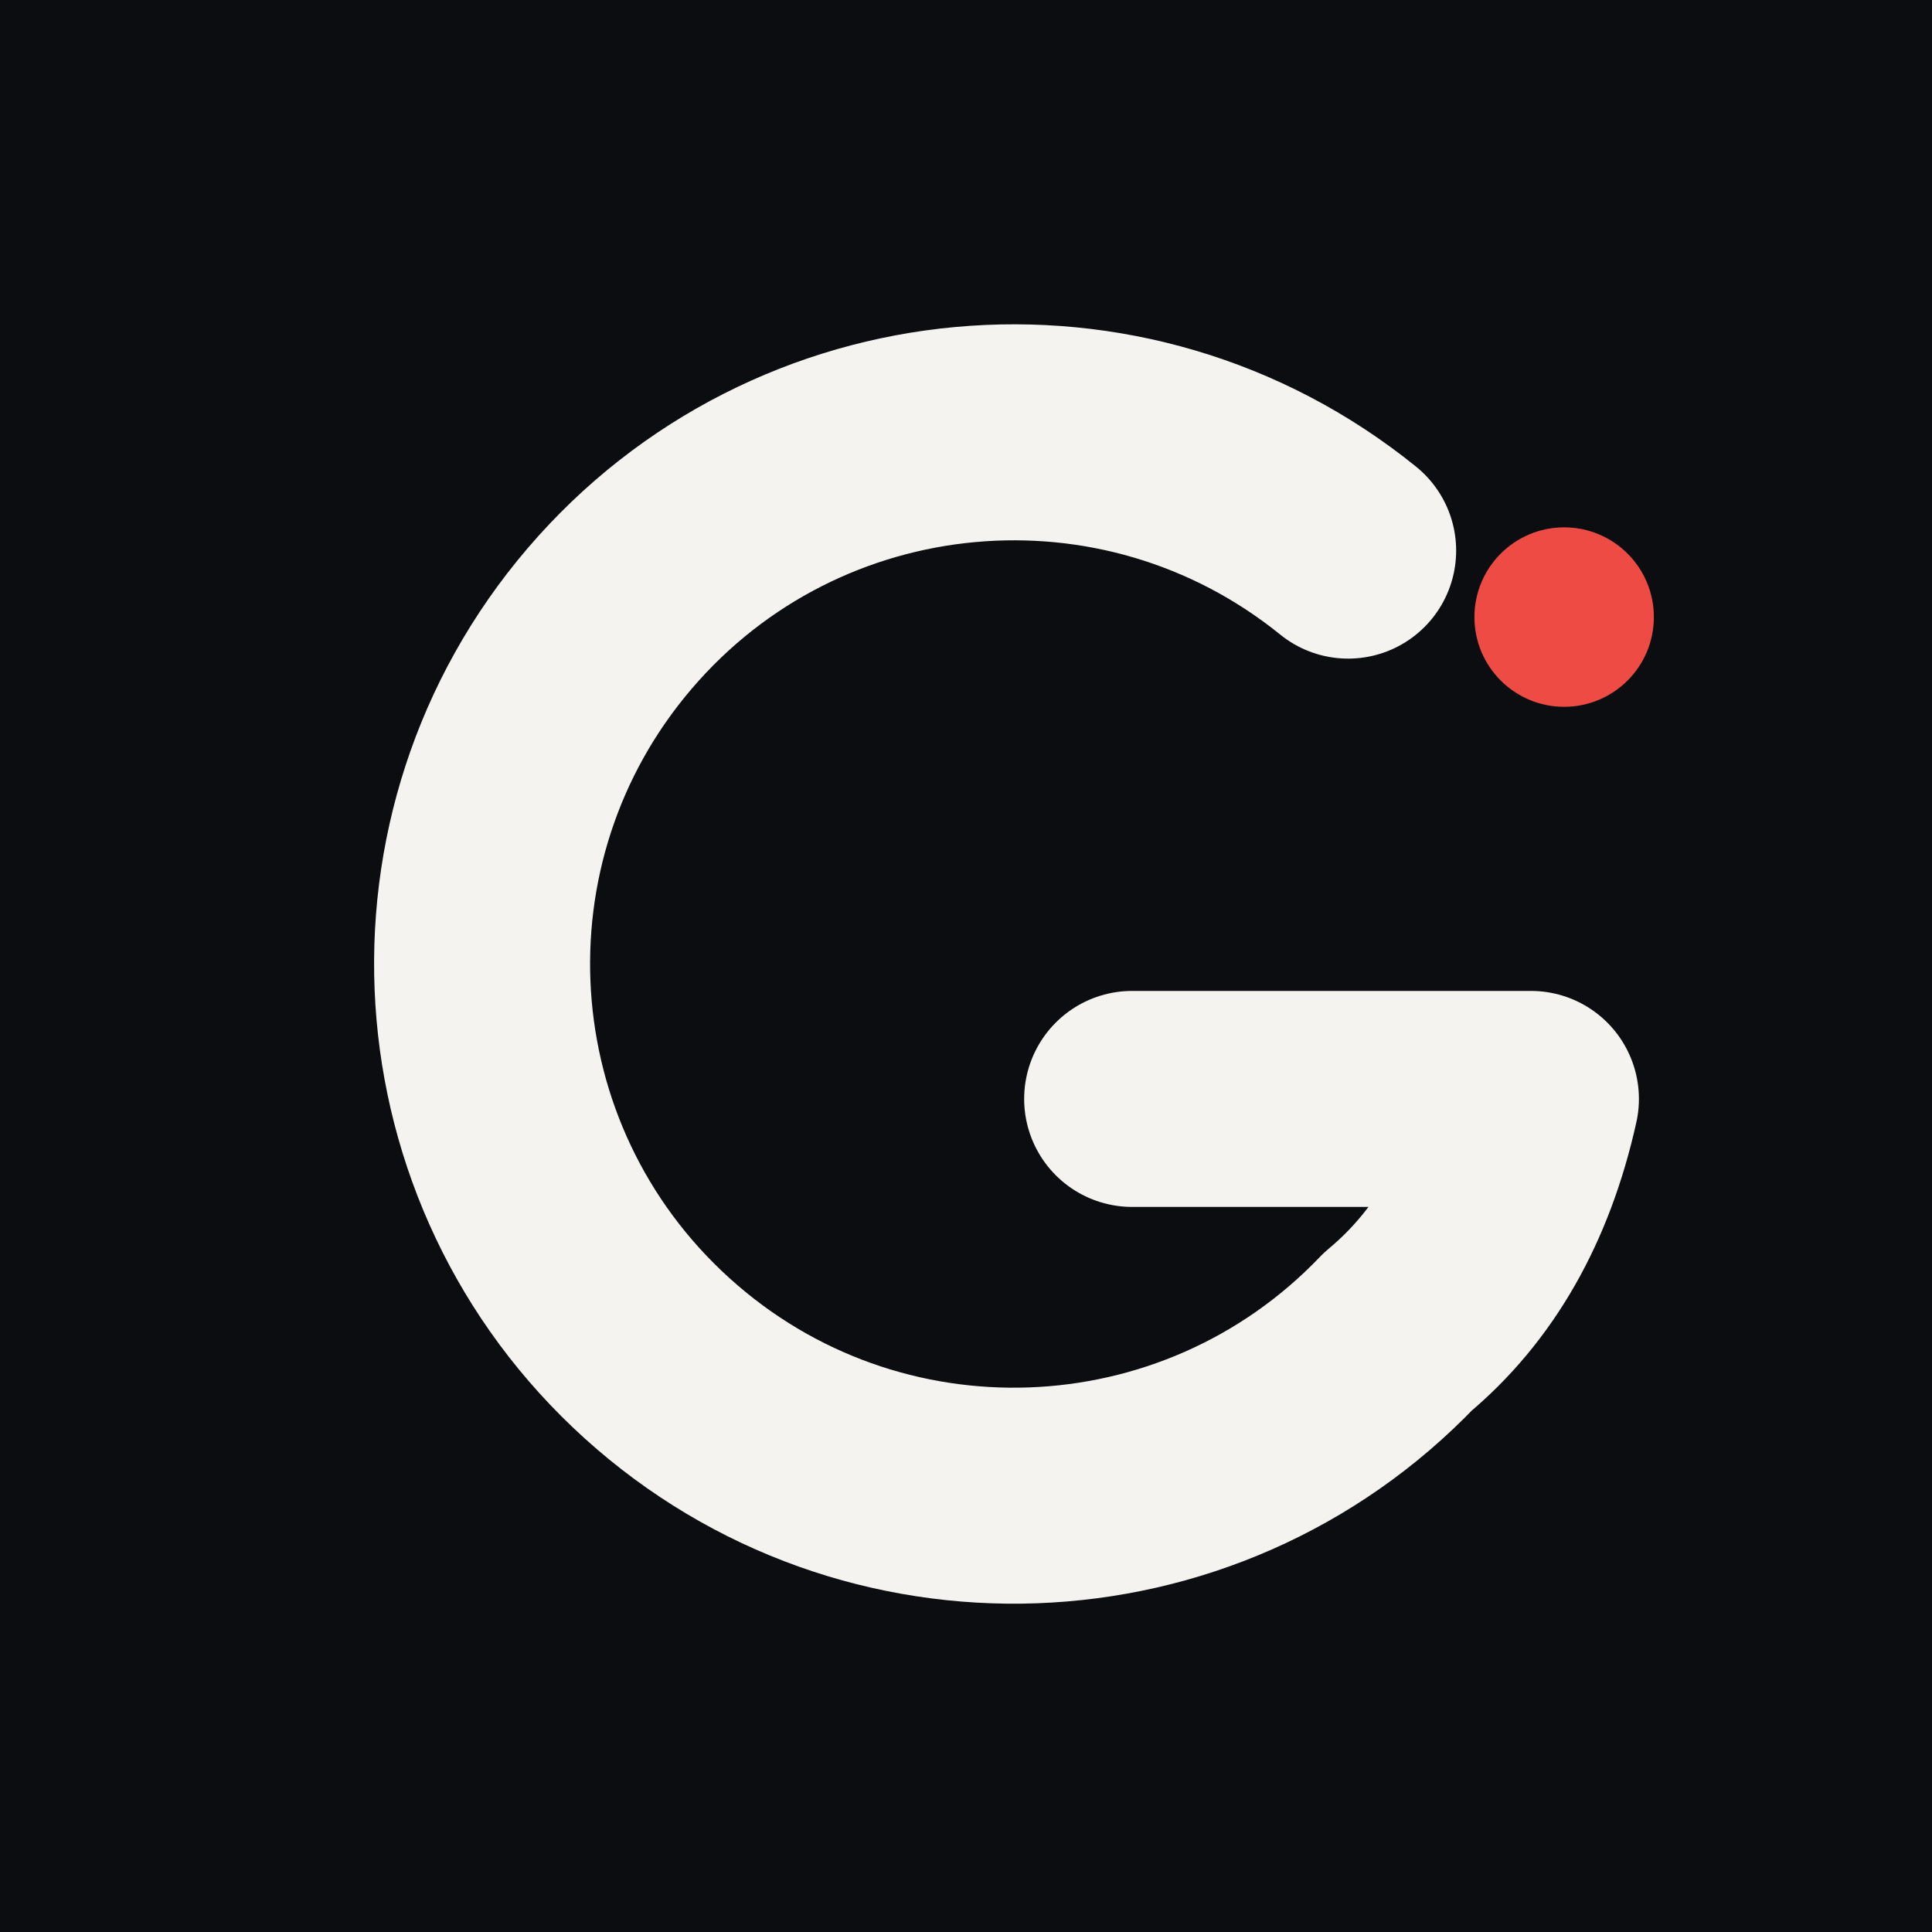
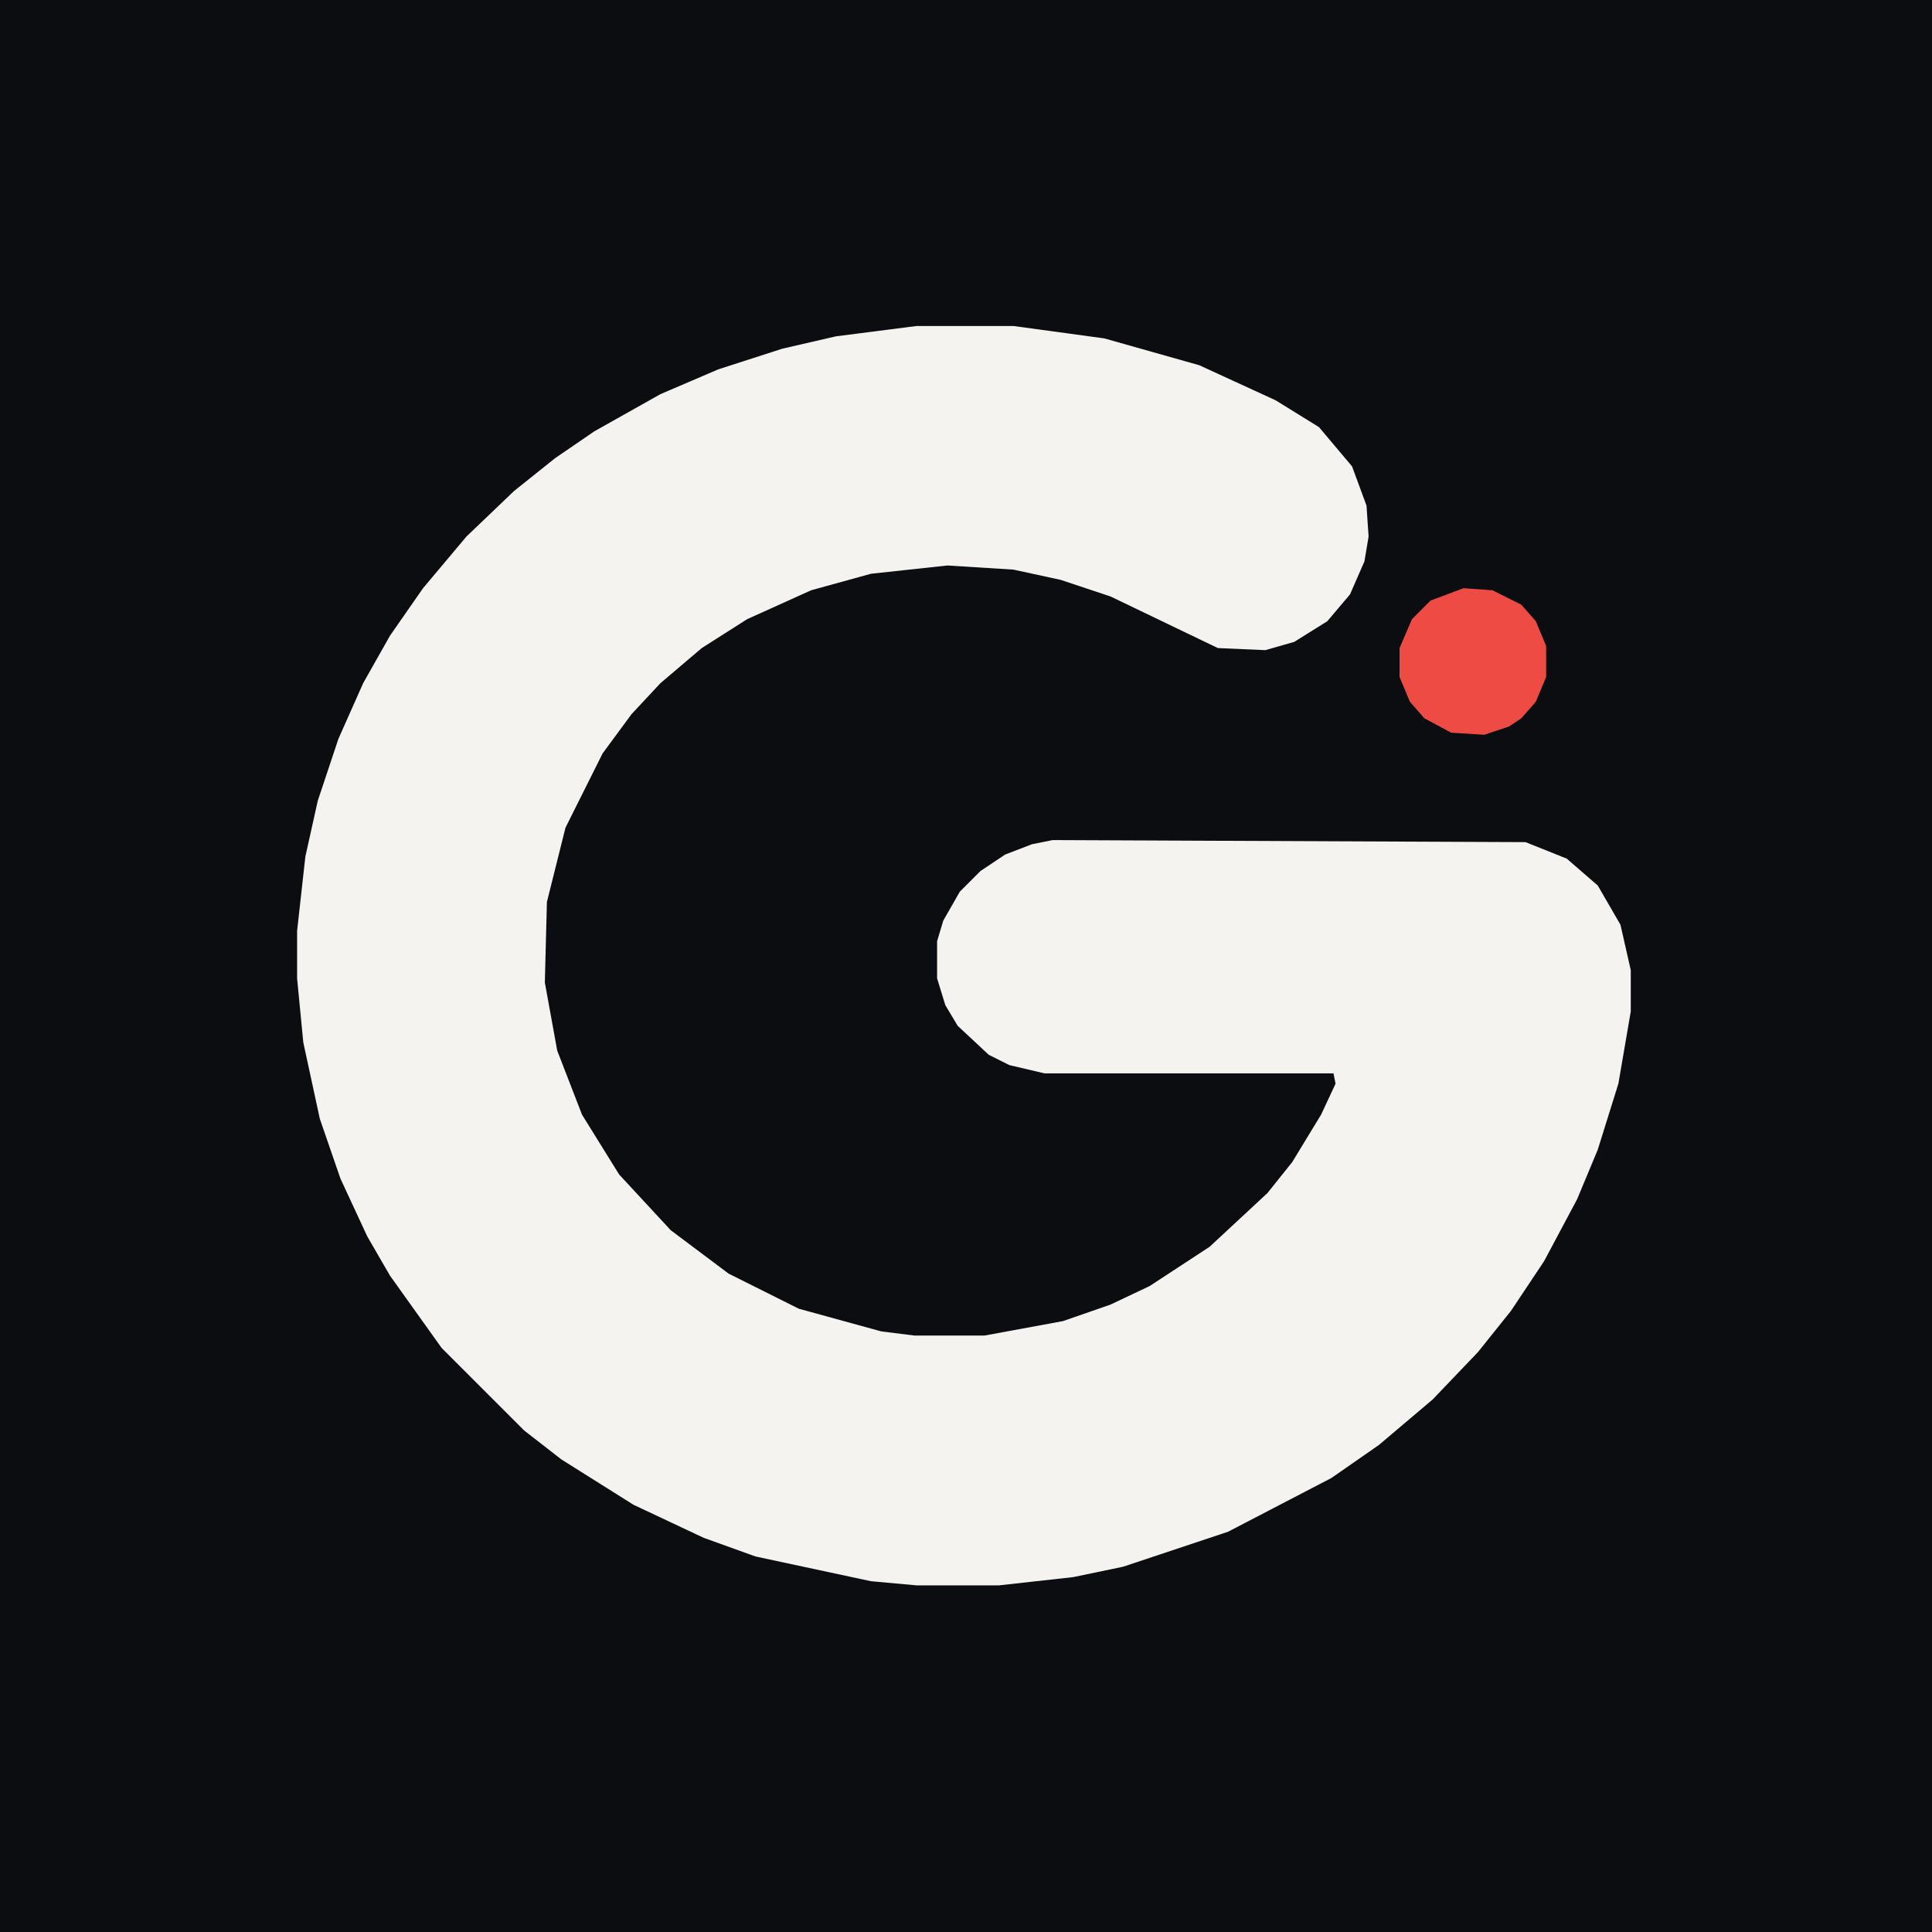
- <svg xmlns="http://www.w3.org/2000/svg" viewBox="0 0 100 100" role="img" aria-label="GUTSU">
-   <rect width="100" height="100" fill="#0B0D10" />
-   <g transform="translate(7 7) scale(.86)">
-     <path d="M73 25 A32 32 0 1 0 76 72 Q82 67 84 58 H60" fill="none" stroke="#F4F3F0" stroke-width="13" stroke-linecap="round" stroke-linejoin="round" />
-     <circle cx="86" cy="29" r="5.4" fill="#EF4B45" />
+ <svg xmlns="http://www.w3.org/2000/svg" viewBox="0 0 1254 1254" width="1254" height="1254">
+   <rect width="1254" height="1254" fill="#0B0D10" />
+   <g transform="translate(627 627) scale(1.34) translate(-627 -627)">
+     <path fill="#F4F3F0" d="M 603,317 564,322 538,328 507,338 479,350 447,368 428,381 408,397 385,419 364,444 348,467 335,490 323,517 313,547 307,574 303,610 303,633 306,664 314,701 324,730 337,758 348,777 373,812 413,852 431,866 466,888 500,904 525,913 581,925 603,927 643,927 679,923 703,918 754,901 804,875 827,859 853,837 875,814 891,794 907,770 923,740 933,716 943,684 949,649 949,629 944,607 933,588 918,575 898,567 669,566 659,568 646,573 634,581 624,591 616,605 613,615 613,633 617,646 623,656 638,670 648,675 665,679 805,679 806,684 799,699 785,722 773,737 745,763 716,782 697,791 674,799 636,806 602,806 586,804 546,793 512,776 484,755 459,728 441,699 429,668 423,635 424,596 433,560 451,524 465,505 479,490 499,473 521,459 552,445 581,437 618,433 650,435 673,440 697,448 749,473 772,474 786,470 802,460 813,447 820,431 822,419 821,404 814,385 798,366 777,353 740,336 694,323 650,317 Z" />
+     <path fill="#EF4B45" d="M 868,444 852,450 843,459 837,473 837,487 842,499 849,507 862,514 878,515 890,511 896,507 903,499 908,487 908,472 903,460 896,452 882,445 Z" />
  </g>
</svg>
